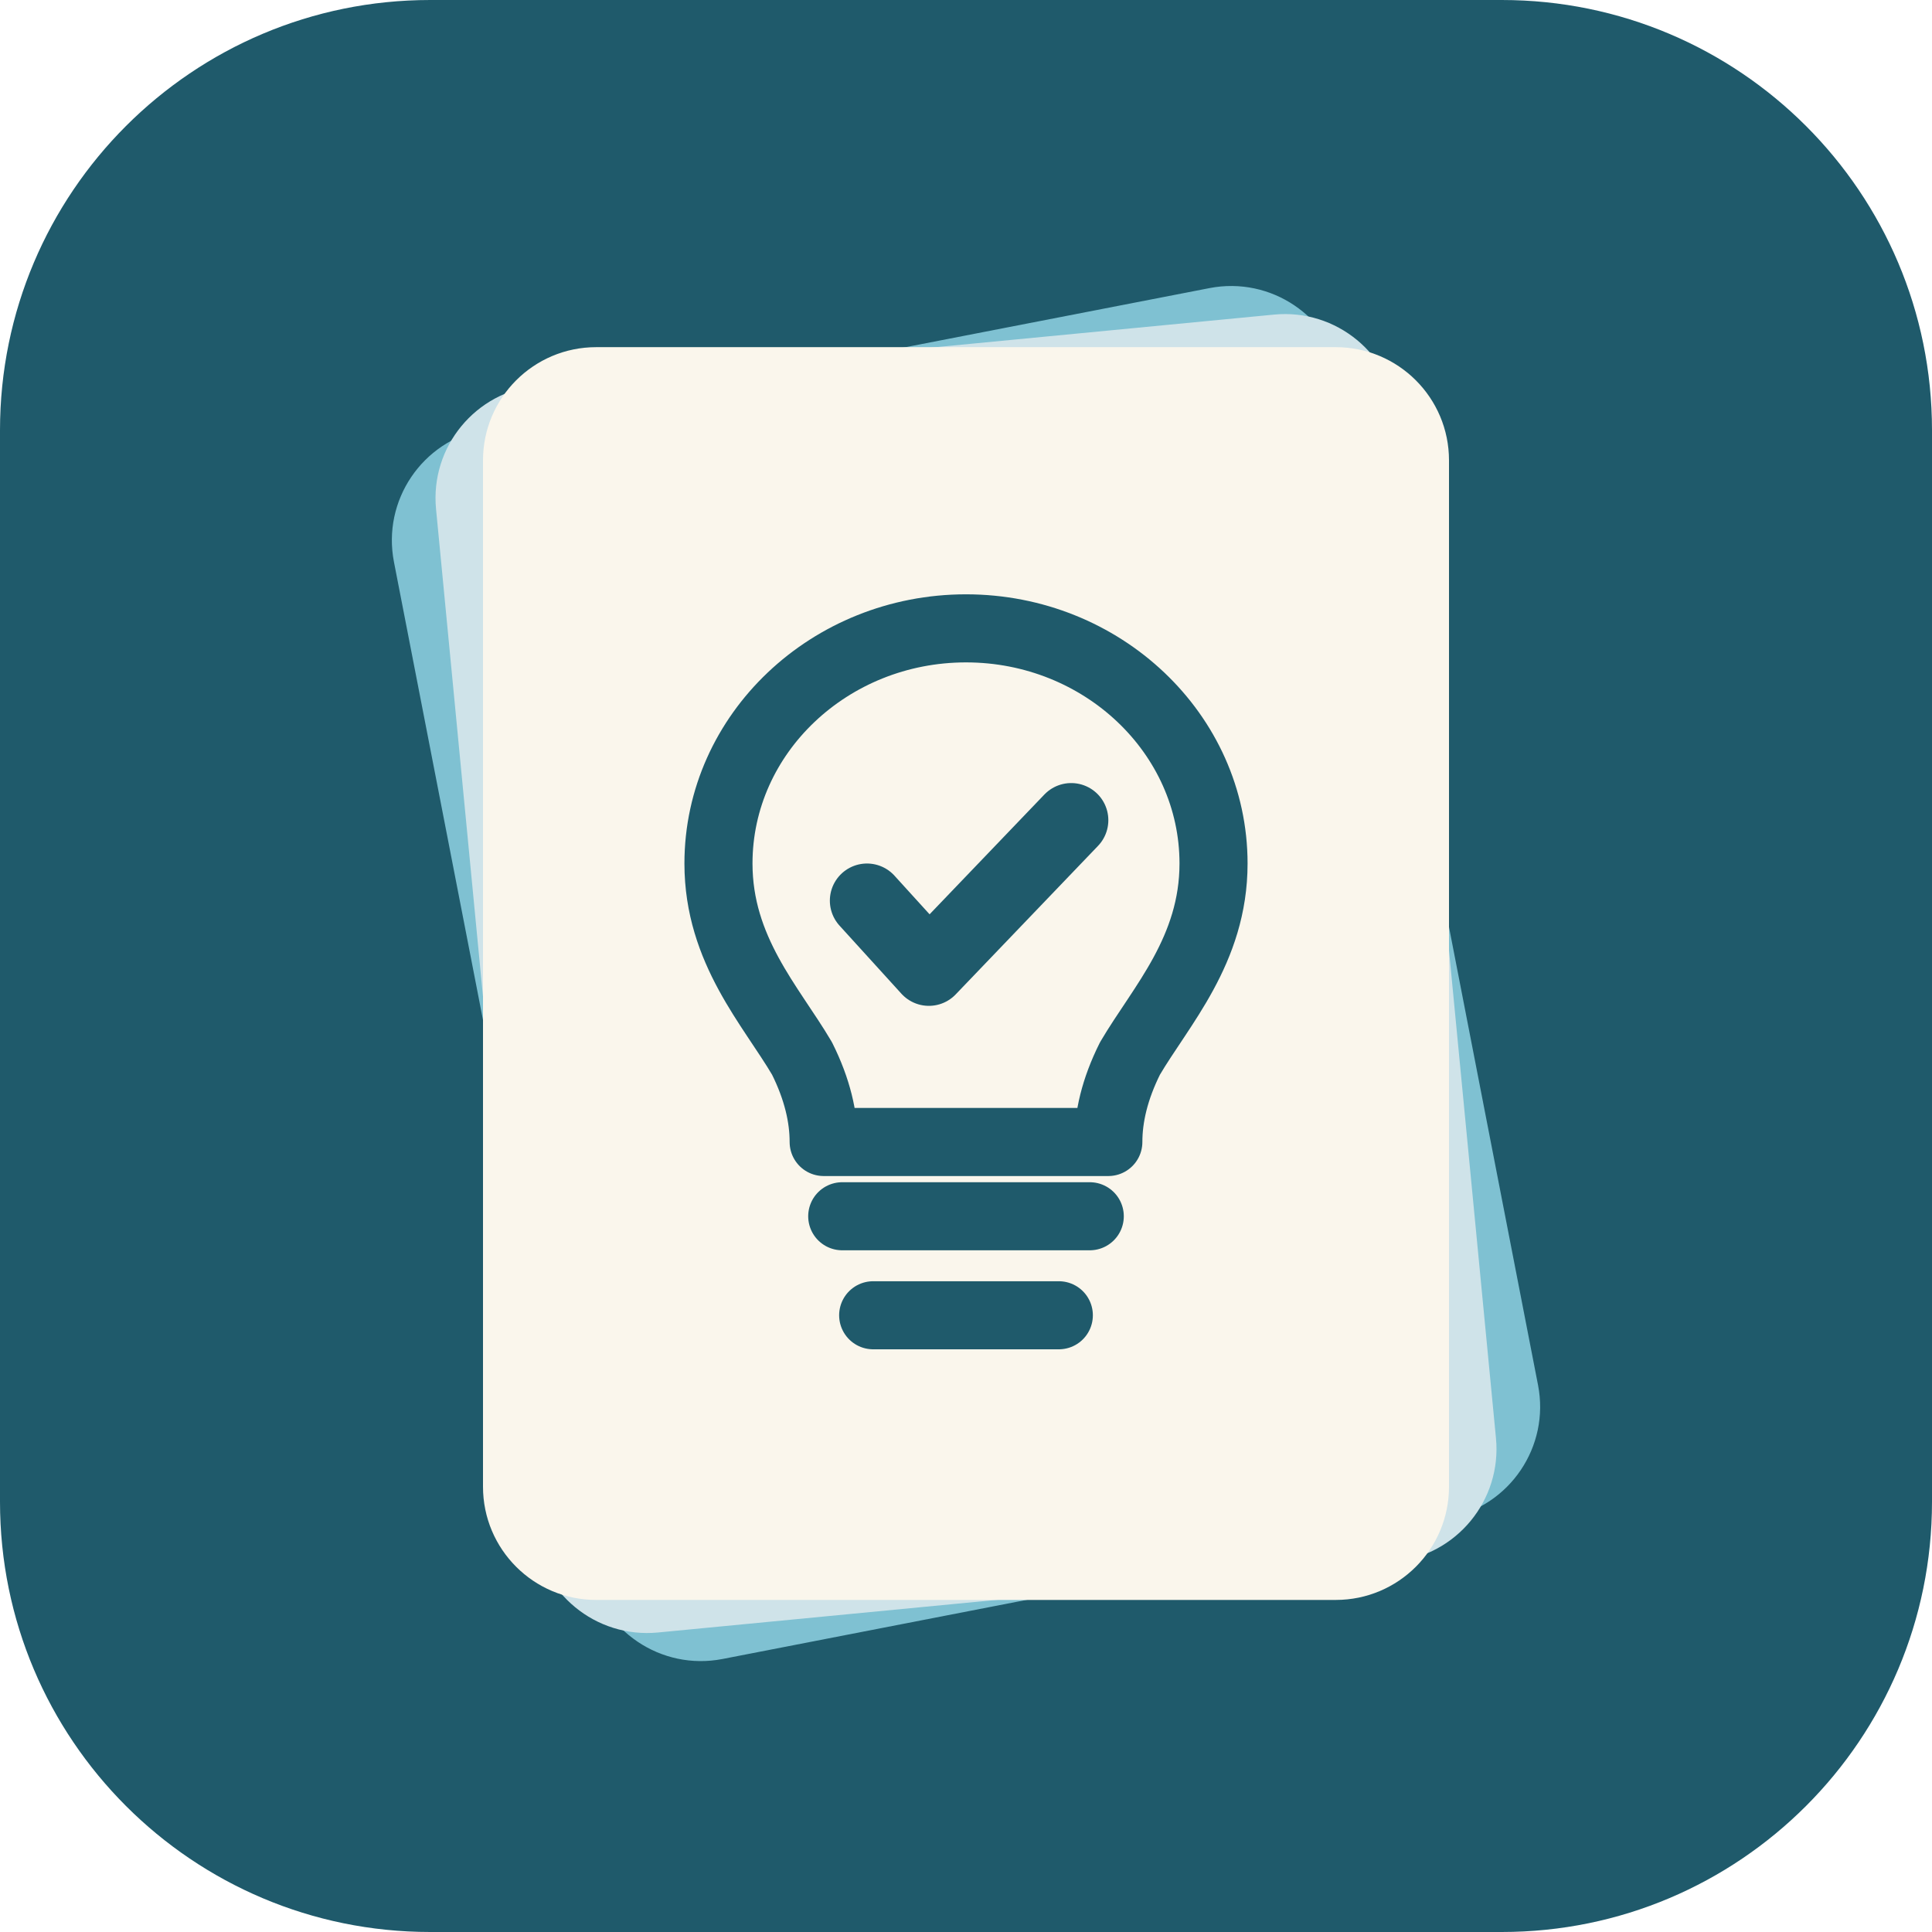
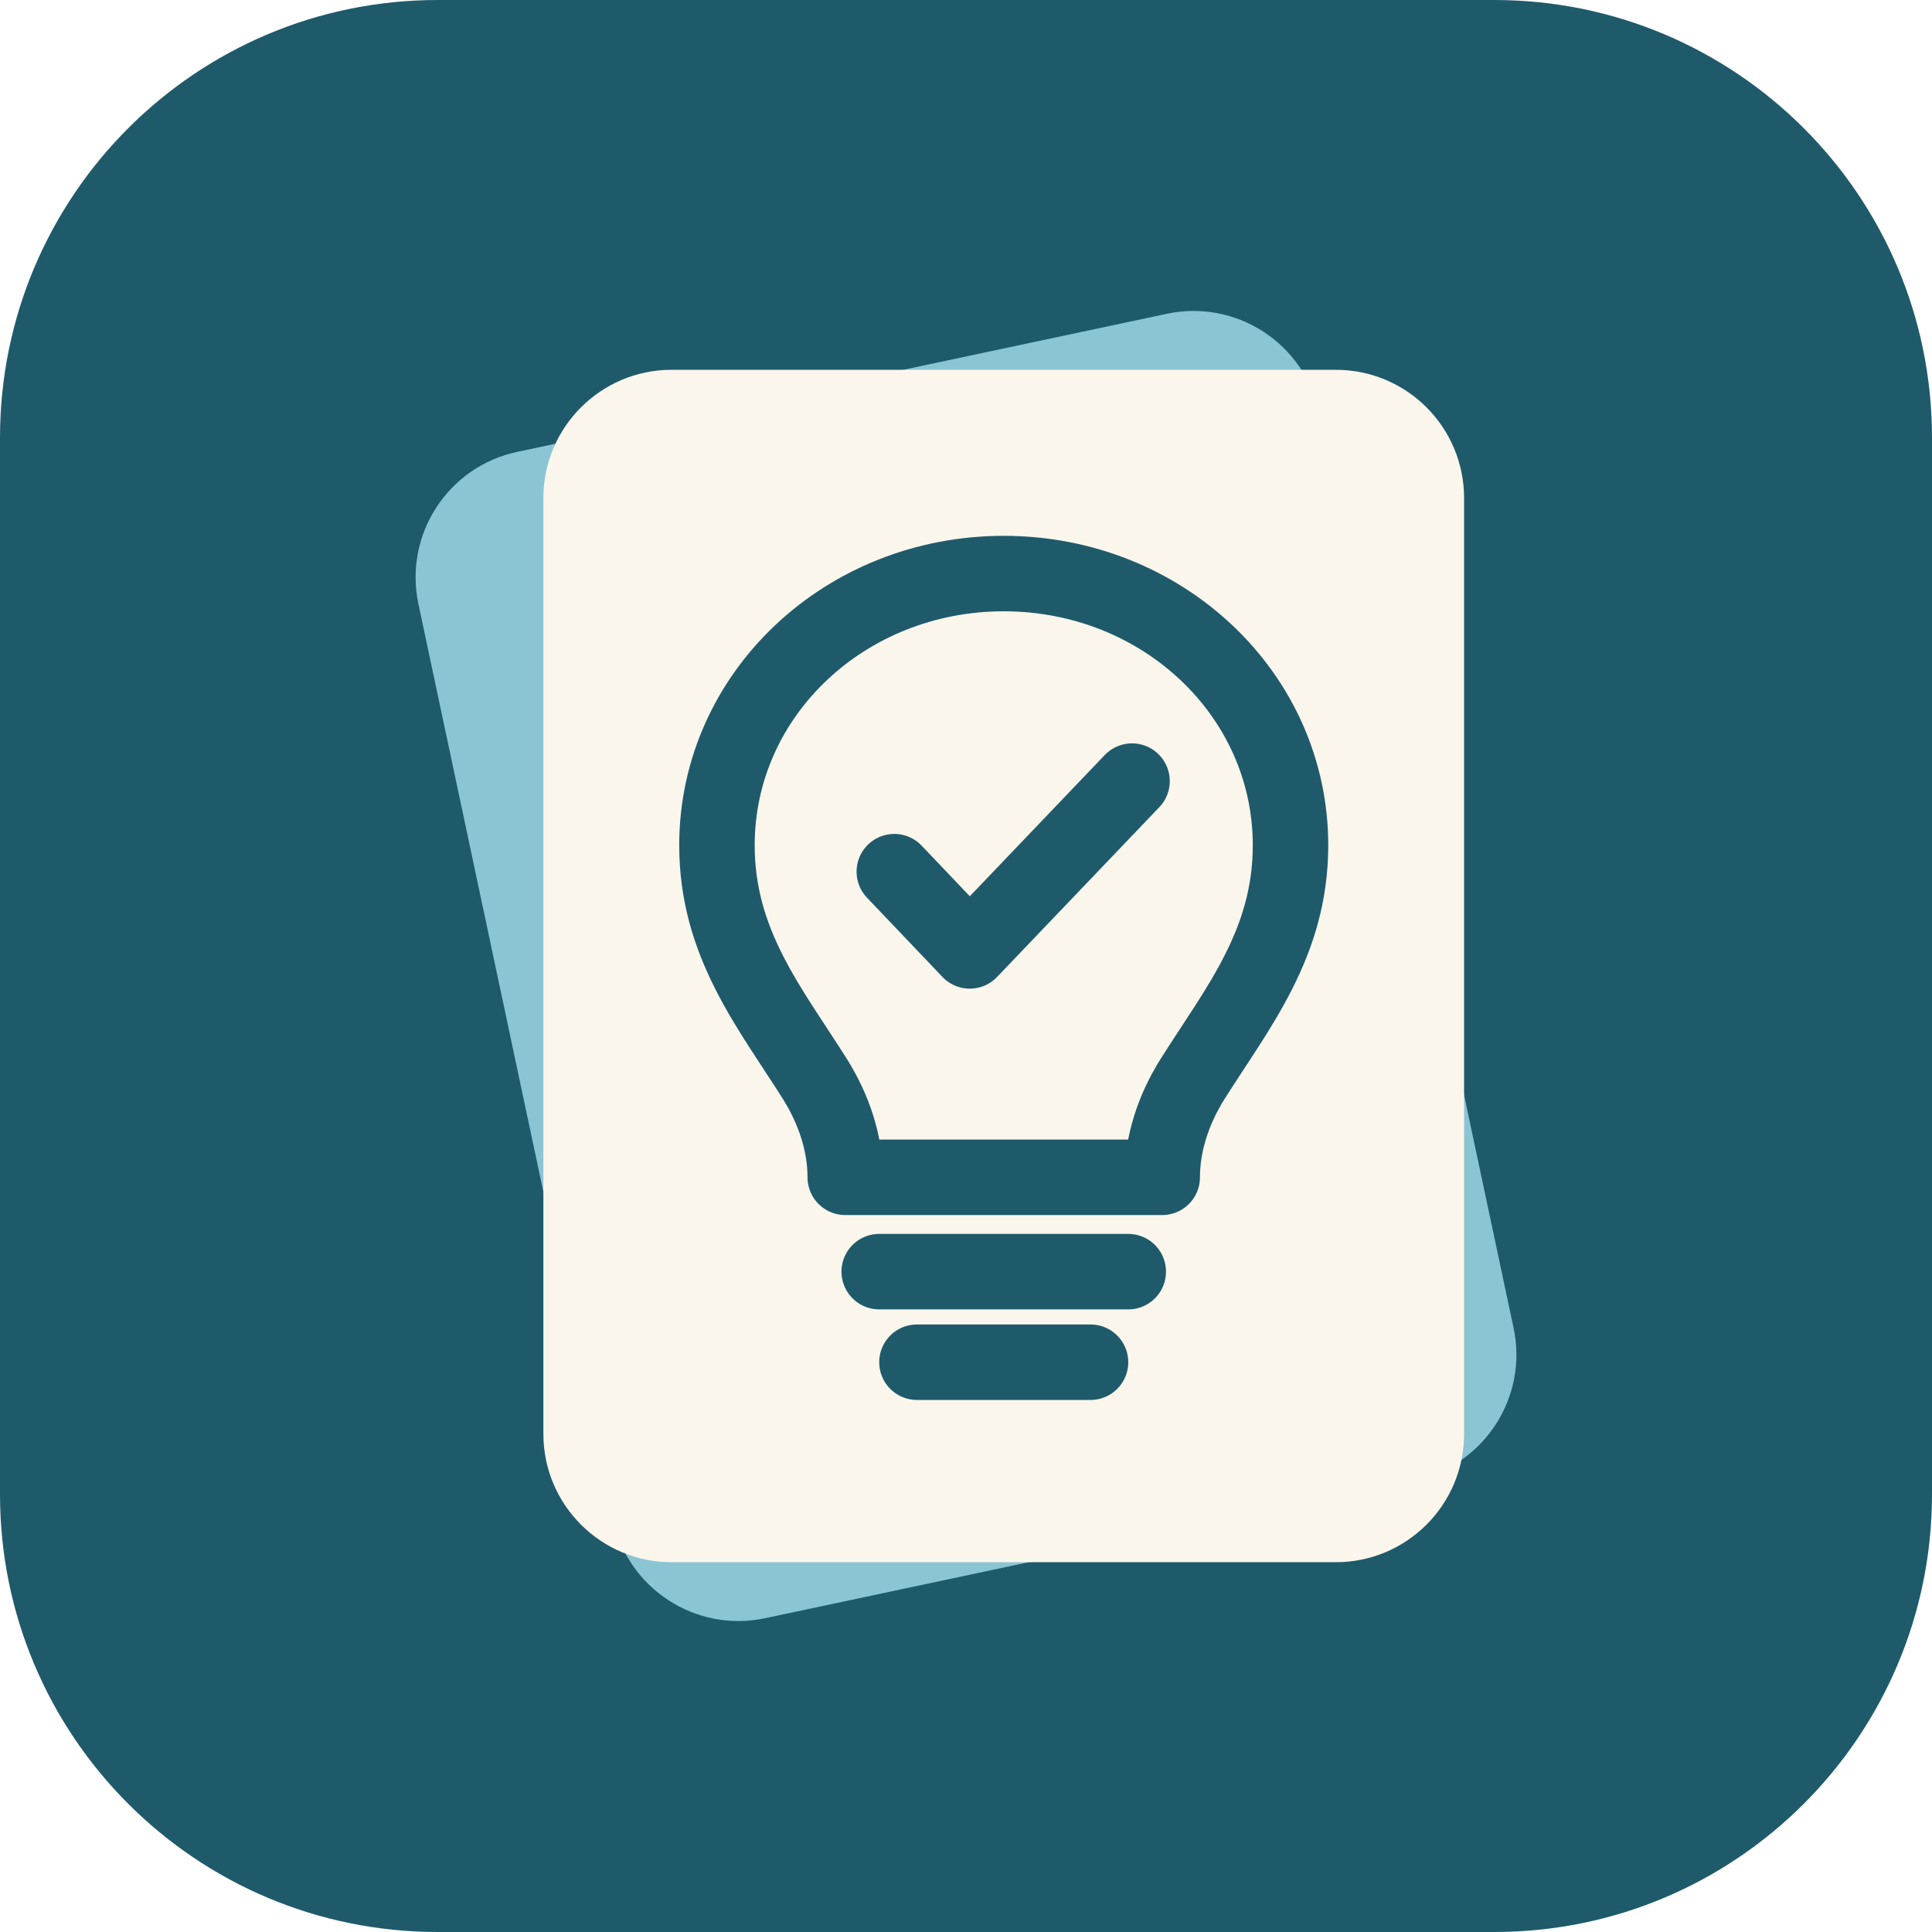
<svg xmlns="http://www.w3.org/2000/svg" viewBox="0 0 512 512" width="512" height="512">
-   <rect width="512" height="512" rx="114" fill="#1F5A6B" />
-   <g transform="translate(256 258)">
-     <rect x="-128" y="-166" width="256" height="332" rx="30" fill="#7FC1D2" transform="rotate(-11)" />
-     <rect x="-128" y="-166" width="256" height="332" rx="30" fill="#CFE3E9" transform="rotate(-5.5)" />
-     <rect x="-128" y="-166" width="256" height="332" rx="30" fill="#FAF6EC" />
-     <g transform="translate(0 2) scale(0.82)">
-       <g fill="none" stroke="#1F5A6B" stroke-width="22" stroke-linejoin="round" stroke-linecap="round">
-         <path d="M0-114c44 0 80 34 80 76 0 28-17 46-27 63-5 10-7 19-7 27H-46c0-8-2-17-7-27-10-17-27-35-27-63 0-42 36-76 80-76z" />
-         <path d="M-40 76h80" />
-         <path d="M-30 108h60" />
-       </g>
-       <path d="M-32-26l20 22 46-48" fill="none" stroke="#1F5A6B" stroke-width="24" stroke-linecap="round" stroke-linejoin="round" />
+   <rect width="512" height="512" rx="116" fill="#1F5A6B" />
+   <g transform="translate(256 256)">
+     <rect x="-122" y="-158" width="244" height="316" rx="34" fill="#8BC5D3" transform="rotate(-12)" />
+     <rect x="-112" y="-158" width="244" height="316" rx="34" fill="#FAF6EC" />
+     <g transform="translate(10 -4)" fill="none" stroke="#1F5A6B" stroke-width="20" stroke-linecap="round" stroke-linejoin="round">
+       <path d="M0-100c42 0 76 32 76 72 0 26-14 43-26 62-5 8-8 17-8 26h-84c0-9-3-18-8-26-12-19-26-36-26-62 0-40 34-72 76-72z" />
+       <path d="M-33 85h66M-23 109h46" />
+       <path d="M-29-21l20 21 43-45" />
    </g>
  </g>
</svg>
